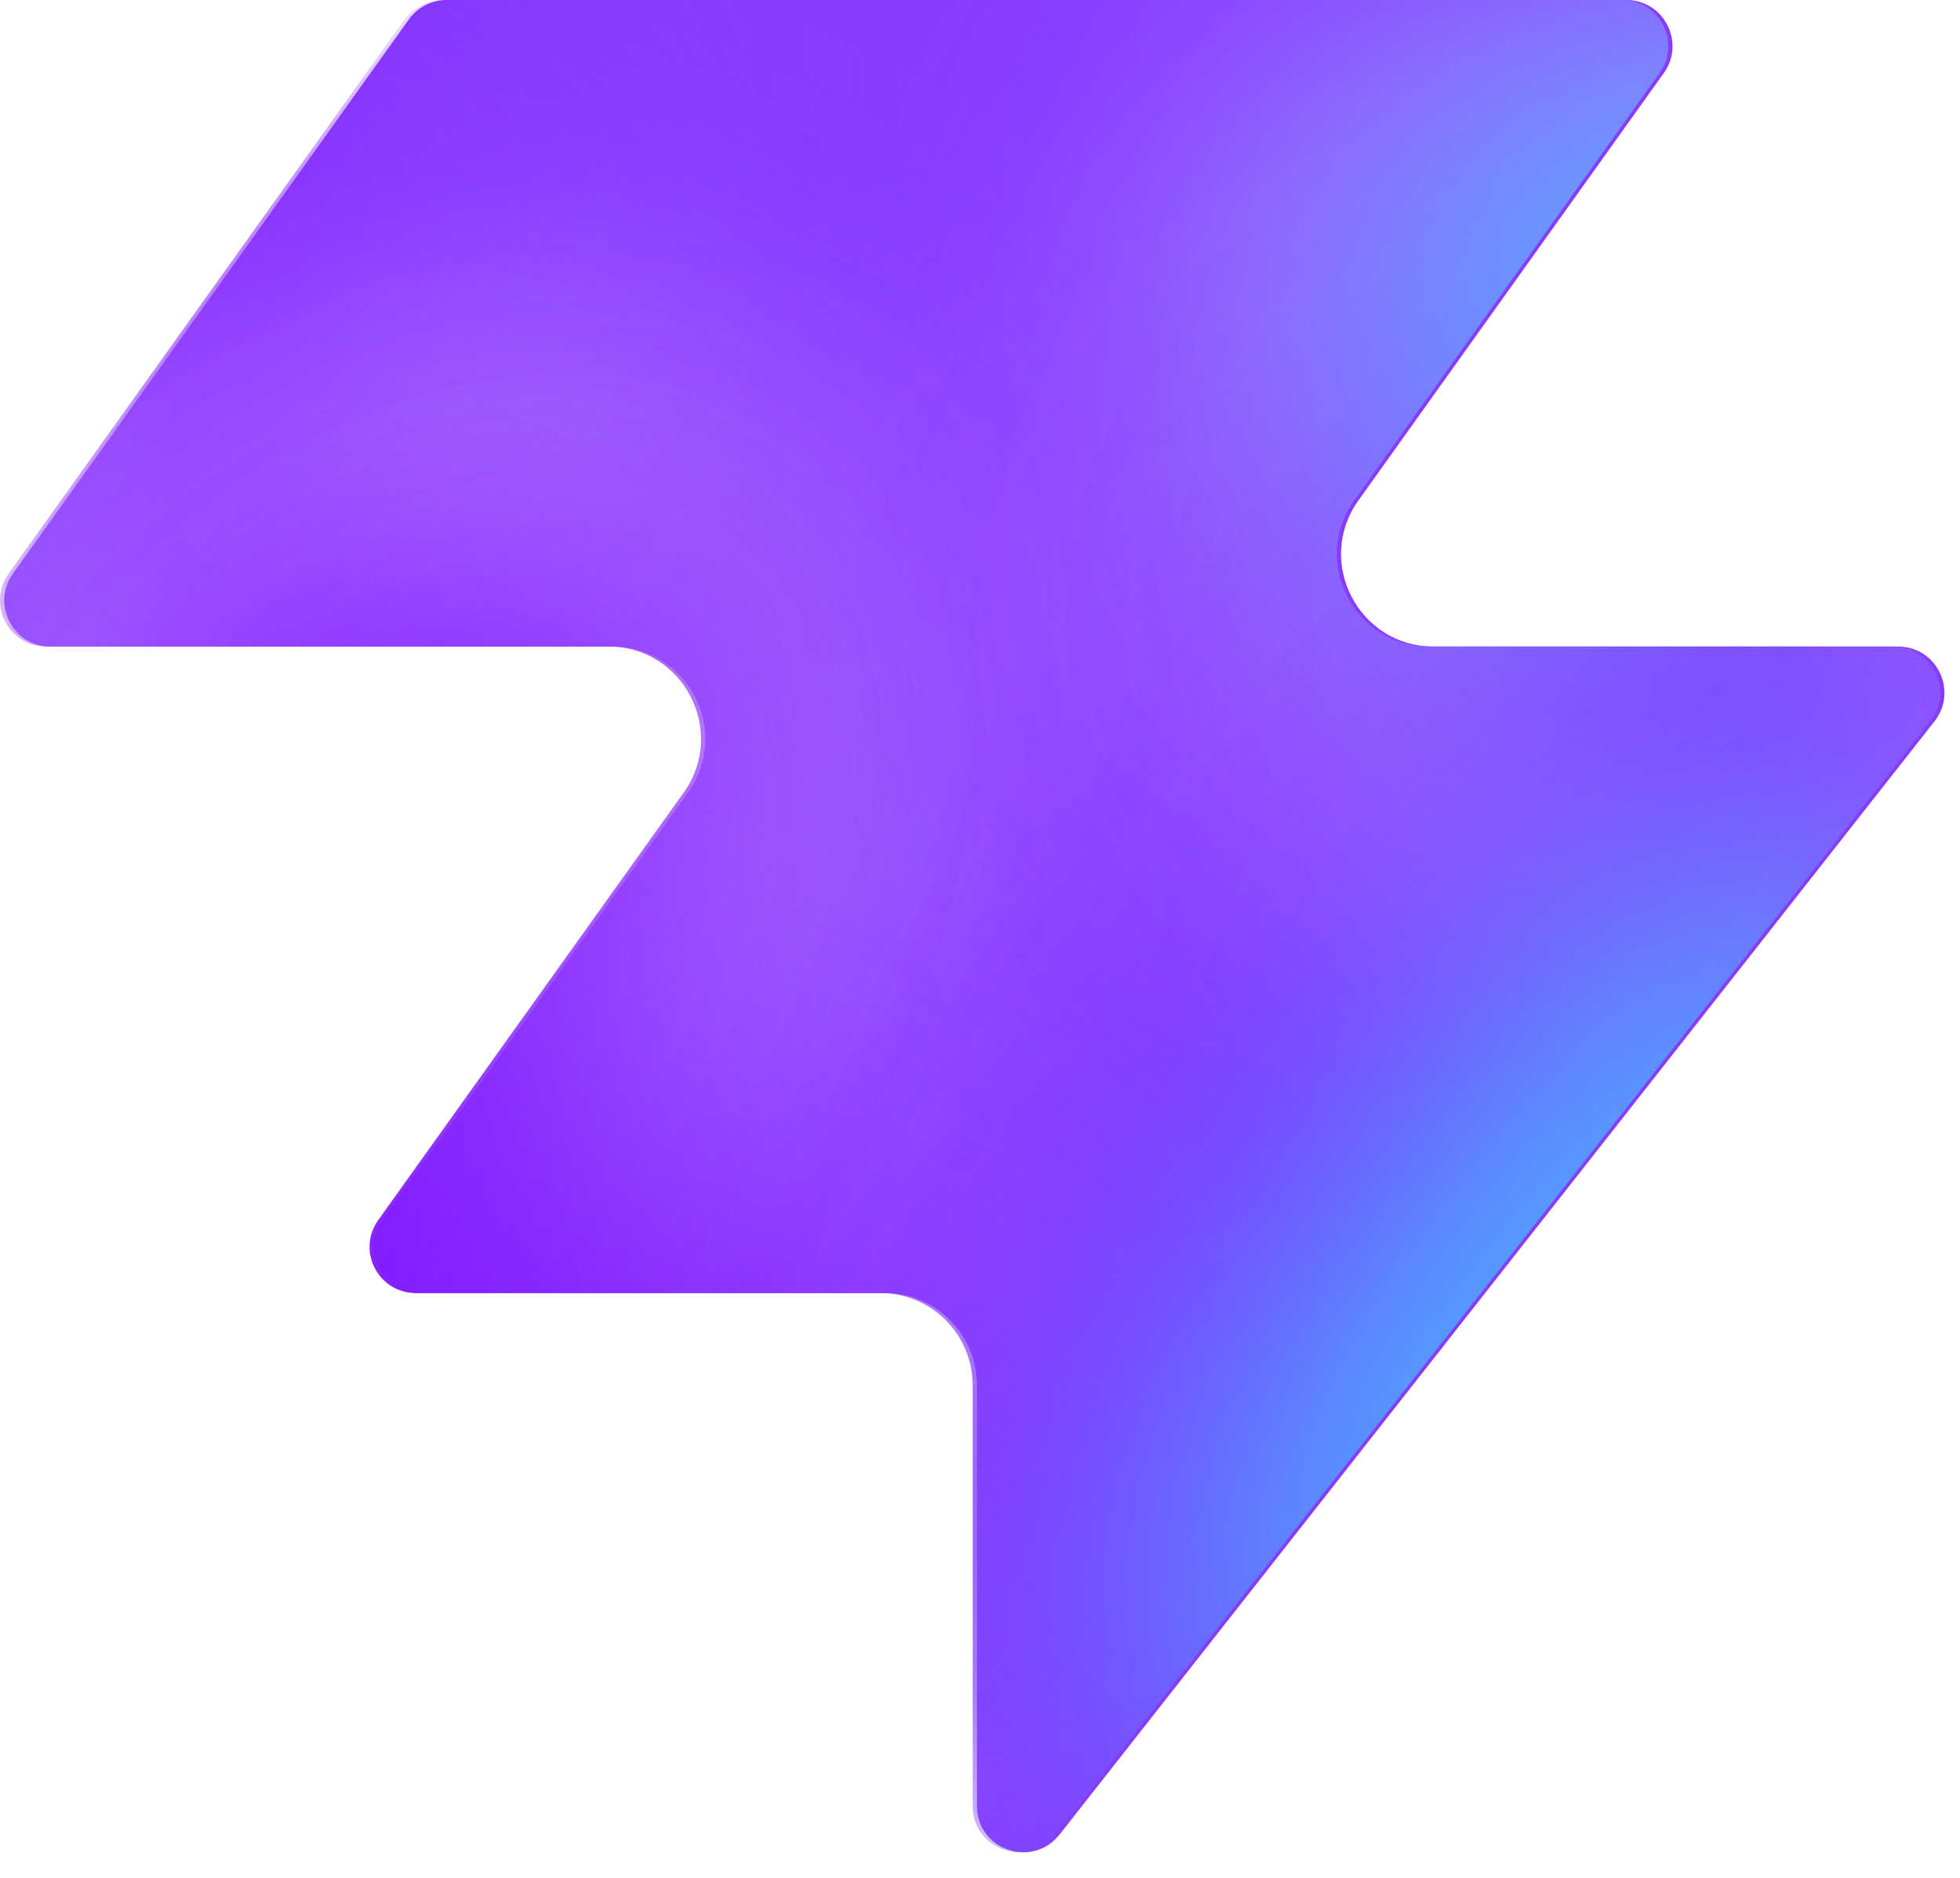
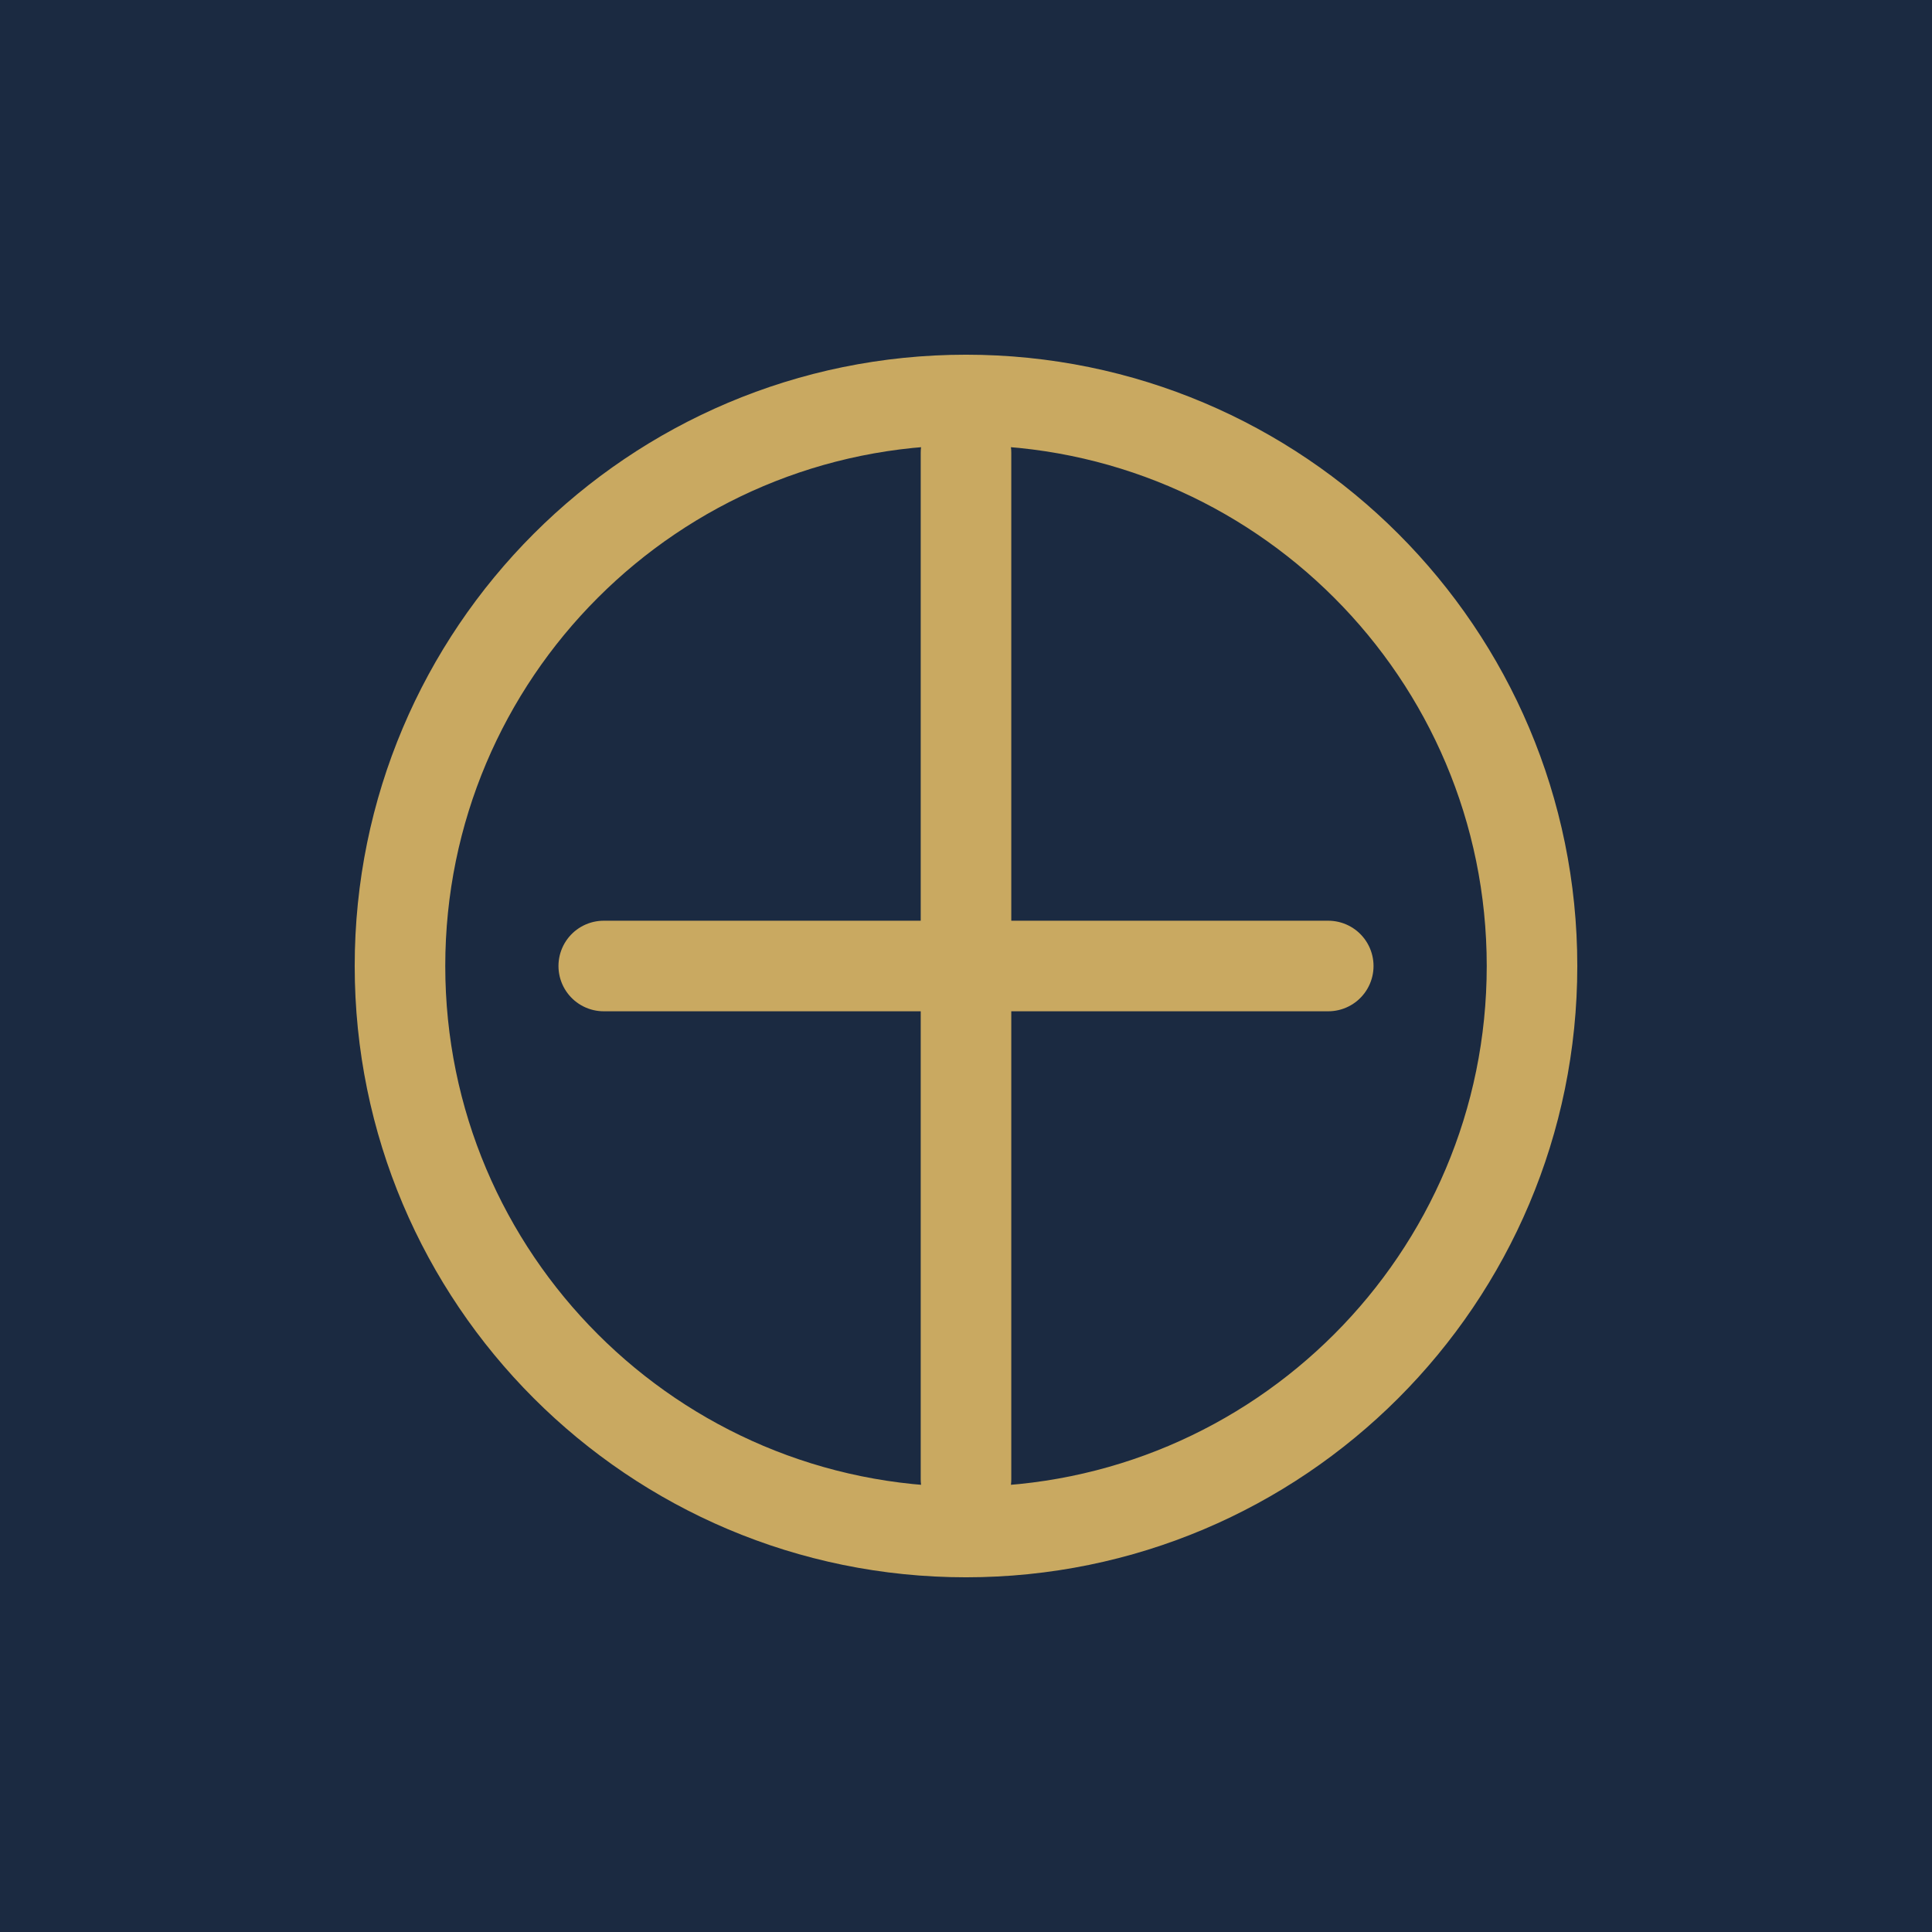
- <svg xmlns="http://www.w3.org/2000/svg" width="48" height="46" fill="none" viewBox="0 0 48 46">
-   <path fill="#863bff" d="M25.946 44.938c-.664.845-2.021.375-2.021-.698V33.937a2.26 2.26 0 0 0-2.262-2.262H10.287c-.92 0-1.456-1.04-.92-1.788l7.48-10.471c1.07-1.497 0-3.578-1.842-3.578H1.237c-.92 0-1.456-1.04-.92-1.788L10.013.474c.214-.297.556-.474.92-.474h28.894c.92 0 1.456 1.04.92 1.788l-7.48 10.471c-1.07 1.498 0 3.579 1.842 3.579h11.377c.943 0 1.473 1.088.89 1.83L25.947 44.94z" style="fill:#863bff;fill:color(display-p3 .525 .23 1);fill-opacity:1" />
-   <mask id="a" width="48" height="46" x="0" y="0" maskUnits="userSpaceOnUse" style="mask-type:alpha">
-     <path fill="#000" d="M25.842 44.938c-.664.844-2.021.375-2.021-.698V33.937a2.26 2.26 0 0 0-2.262-2.262H10.183c-.92 0-1.456-1.04-.92-1.788l7.48-10.471c1.07-1.498 0-3.579-1.842-3.579H1.133c-.92 0-1.456-1.04-.92-1.787L9.91.473c.214-.297.556-.474.92-.474h28.894c.92 0 1.456 1.04.92 1.788l-7.48 10.471c-1.07 1.498 0 3.578 1.842 3.578h11.377c.943 0 1.473 1.088.89 1.832L25.843 44.94z" style="fill:#000;fill-opacity:1" />
-   </mask>
-   <g mask="url(#a)">
-     <g filter="url(#b)">
-       <ellipse cx="5.508" cy="14.704" fill="#ede6ff" rx="5.508" ry="14.704" style="fill:#ede6ff;fill:color(display-p3 .927 .903 1);fill-opacity:1" transform="matrix(.00324 1 1 -.00324 -4.47 31.516)" />
-     </g>
-     <g filter="url(#c)">
-       <ellipse cx="10.399" cy="29.851" fill="#ede6ff" rx="10.399" ry="29.851" style="fill:#ede6ff;fill:color(display-p3 .927 .903 1);fill-opacity:1" transform="matrix(.00324 1 1 -.00324 -39.328 7.883)" />
-     </g>
-     <g filter="url(#d)">
-       <ellipse cx="5.508" cy="30.487" fill="#7e14ff" rx="5.508" ry="30.487" style="fill:#7e14ff;fill:color(display-p3 .492 .077 1);fill-opacity:1" transform="rotate(89.814 -25.913 -14.639)scale(1 -1)" />
-     </g>
-     <g filter="url(#e)">
-       <ellipse cx="5.508" cy="30.599" fill="#7e14ff" rx="5.508" ry="30.599" style="fill:#7e14ff;fill:color(display-p3 .492 .077 1);fill-opacity:1" transform="rotate(89.814 -32.644 -3.334)scale(1 -1)" />
-     </g>
-     <g filter="url(#f)">
-       <ellipse cx="5.508" cy="30.599" fill="#7e14ff" rx="5.508" ry="30.599" style="fill:#7e14ff;fill:color(display-p3 .492 .077 1);fill-opacity:1" transform="matrix(.00324 1 1 -.00324 -34.34 30.47)" />
-     </g>
-     <g filter="url(#g)">
-       <ellipse cx="14.072" cy="22.078" fill="#ede6ff" rx="14.072" ry="22.078" style="fill:#ede6ff;fill:color(display-p3 .927 .903 1);fill-opacity:1" transform="rotate(93.35 24.506 48.493)scale(-1 1)" />
-     </g>
-     <g filter="url(#h)">
-       <ellipse cx="3.47" cy="21.501" fill="#7e14ff" rx="3.47" ry="21.501" style="fill:#7e14ff;fill:color(display-p3 .492 .077 1);fill-opacity:1" transform="rotate(89.009 28.708 47.59)scale(-1 1)" />
-     </g>
-     <g filter="url(#i)">
-       <ellipse cx="3.47" cy="21.501" fill="#7e14ff" rx="3.47" ry="21.501" style="fill:#7e14ff;fill:color(display-p3 .492 .077 1);fill-opacity:1" transform="rotate(89.009 28.708 47.59)scale(-1 1)" />
-     </g>
-     <g filter="url(#j)">
-       <ellipse cx=".387" cy="8.972" fill="#7e14ff" rx="4.407" ry="29.108" style="fill:#7e14ff;fill:color(display-p3 .492 .077 1);fill-opacity:1" transform="rotate(39.51 .387 8.972)" />
-     </g>
-     <g filter="url(#k)">
-       <ellipse cx="47.523" cy="-6.092" fill="#7e14ff" rx="4.407" ry="29.108" style="fill:#7e14ff;fill:color(display-p3 .492 .077 1);fill-opacity:1" transform="rotate(37.892 47.523 -6.092)" />
-     </g>
-     <g filter="url(#l)">
-       <ellipse cx="41.412" cy="6.333" fill="#47bfff" rx="5.971" ry="9.665" style="fill:#47bfff;fill:color(display-p3 .28 .748 1);fill-opacity:1" transform="rotate(37.892 41.412 6.333)" />
-     </g>
-     <g filter="url(#m)">
-       <ellipse cx="-1.879" cy="38.332" fill="#7e14ff" rx="4.407" ry="29.108" style="fill:#7e14ff;fill:color(display-p3 .492 .077 1);fill-opacity:1" transform="rotate(37.892 -1.88 38.332)" />
-     </g>
-     <g filter="url(#n)">
-       <ellipse cx="-1.879" cy="38.332" fill="#7e14ff" rx="4.407" ry="29.108" style="fill:#7e14ff;fill:color(display-p3 .492 .077 1);fill-opacity:1" transform="rotate(37.892 -1.88 38.332)" />
-     </g>
-     <g filter="url(#o)">
-       <ellipse cx="35.651" cy="29.907" fill="#7e14ff" rx="4.407" ry="29.108" style="fill:#7e14ff;fill:color(display-p3 .492 .077 1);fill-opacity:1" transform="rotate(37.892 35.651 29.907)" />
-     </g>
-     <g filter="url(#p)">
-       <ellipse cx="38.418" cy="32.4" fill="#47bfff" rx="5.971" ry="15.297" style="fill:#47bfff;fill:color(display-p3 .28 .748 1);fill-opacity:1" transform="rotate(37.892 38.418 32.4)" />
-     </g>
-   </g>
-   <defs>
-     <filter id="b" width="60.045" height="41.654" x="-19.77" y="16.149" color-interpolation-filters="sRGB" filterUnits="userSpaceOnUse">
-       <feFlood flood-opacity="0" result="BackgroundImageFix" />
-       <feBlend in="SourceGraphic" in2="BackgroundImageFix" result="shape" />
-       <feGaussianBlur result="effect1_foregroundBlur_2002_17158" stdDeviation="7.659" />
-     </filter>
-     <filter id="c" width="90.34" height="51.437" x="-54.613" y="-7.533" color-interpolation-filters="sRGB" filterUnits="userSpaceOnUse">
-       <feFlood flood-opacity="0" result="BackgroundImageFix" />
-       <feBlend in="SourceGraphic" in2="BackgroundImageFix" result="shape" />
-       <feGaussianBlur result="effect1_foregroundBlur_2002_17158" stdDeviation="7.659" />
-     </filter>
-     <filter id="d" width="79.355" height="29.4" x="-49.64" y="2.03" color-interpolation-filters="sRGB" filterUnits="userSpaceOnUse">
-       <feFlood flood-opacity="0" result="BackgroundImageFix" />
-       <feBlend in="SourceGraphic" in2="BackgroundImageFix" result="shape" />
-       <feGaussianBlur result="effect1_foregroundBlur_2002_17158" stdDeviation="4.596" />
-     </filter>
-     <filter id="e" width="79.579" height="29.4" x="-45.045" y="20.029" color-interpolation-filters="sRGB" filterUnits="userSpaceOnUse">
-       <feFlood flood-opacity="0" result="BackgroundImageFix" />
-       <feBlend in="SourceGraphic" in2="BackgroundImageFix" result="shape" />
-       <feGaussianBlur result="effect1_foregroundBlur_2002_17158" stdDeviation="4.596" />
-     </filter>
-     <filter id="f" width="79.579" height="29.4" x="-43.513" y="21.178" color-interpolation-filters="sRGB" filterUnits="userSpaceOnUse">
-       <feFlood flood-opacity="0" result="BackgroundImageFix" />
-       <feBlend in="SourceGraphic" in2="BackgroundImageFix" result="shape" />
-       <feGaussianBlur result="effect1_foregroundBlur_2002_17158" stdDeviation="4.596" />
-     </filter>
-     <filter id="g" width="74.749" height="58.852" x="15.756" y="-17.901" color-interpolation-filters="sRGB" filterUnits="userSpaceOnUse">
-       <feFlood flood-opacity="0" result="BackgroundImageFix" />
-       <feBlend in="SourceGraphic" in2="BackgroundImageFix" result="shape" />
-       <feGaussianBlur result="effect1_foregroundBlur_2002_17158" stdDeviation="7.659" />
-     </filter>
-     <filter id="h" width="61.377" height="25.362" x="23.548" y="2.284" color-interpolation-filters="sRGB" filterUnits="userSpaceOnUse">
-       <feFlood flood-opacity="0" result="BackgroundImageFix" />
-       <feBlend in="SourceGraphic" in2="BackgroundImageFix" result="shape" />
-       <feGaussianBlur result="effect1_foregroundBlur_2002_17158" stdDeviation="4.596" />
-     </filter>
-     <filter id="i" width="61.377" height="25.362" x="23.548" y="2.284" color-interpolation-filters="sRGB" filterUnits="userSpaceOnUse">
-       <feFlood flood-opacity="0" result="BackgroundImageFix" />
-       <feBlend in="SourceGraphic" in2="BackgroundImageFix" result="shape" />
-       <feGaussianBlur result="effect1_foregroundBlur_2002_17158" stdDeviation="4.596" />
-     </filter>
-     <filter id="j" width="56.045" height="63.649" x="-27.636" y="-22.853" color-interpolation-filters="sRGB" filterUnits="userSpaceOnUse">
-       <feFlood flood-opacity="0" result="BackgroundImageFix" />
-       <feBlend in="SourceGraphic" in2="BackgroundImageFix" result="shape" />
-       <feGaussianBlur result="effect1_foregroundBlur_2002_17158" stdDeviation="4.596" />
-     </filter>
-     <filter id="k" width="54.814" height="64.646" x="20.116" y="-38.415" color-interpolation-filters="sRGB" filterUnits="userSpaceOnUse">
-       <feFlood flood-opacity="0" result="BackgroundImageFix" />
-       <feBlend in="SourceGraphic" in2="BackgroundImageFix" result="shape" />
-       <feGaussianBlur result="effect1_foregroundBlur_2002_17158" stdDeviation="4.596" />
-     </filter>
-     <filter id="l" width="33.541" height="35.313" x="24.641" y="-11.323" color-interpolation-filters="sRGB" filterUnits="userSpaceOnUse">
-       <feFlood flood-opacity="0" result="BackgroundImageFix" />
-       <feBlend in="SourceGraphic" in2="BackgroundImageFix" result="shape" />
-       <feGaussianBlur result="effect1_foregroundBlur_2002_17158" stdDeviation="4.596" />
-     </filter>
-     <filter id="m" width="54.814" height="64.646" x="-29.286" y="6.009" color-interpolation-filters="sRGB" filterUnits="userSpaceOnUse">
-       <feFlood flood-opacity="0" result="BackgroundImageFix" />
-       <feBlend in="SourceGraphic" in2="BackgroundImageFix" result="shape" />
-       <feGaussianBlur result="effect1_foregroundBlur_2002_17158" stdDeviation="4.596" />
-     </filter>
-     <filter id="n" width="54.814" height="64.646" x="-29.286" y="6.009" color-interpolation-filters="sRGB" filterUnits="userSpaceOnUse">
-       <feFlood flood-opacity="0" result="BackgroundImageFix" />
-       <feBlend in="SourceGraphic" in2="BackgroundImageFix" result="shape" />
-       <feGaussianBlur result="effect1_foregroundBlur_2002_17158" stdDeviation="4.596" />
-     </filter>
-     <filter id="o" width="54.814" height="64.646" x="8.244" y="-2.416" color-interpolation-filters="sRGB" filterUnits="userSpaceOnUse">
-       <feFlood flood-opacity="0" result="BackgroundImageFix" />
-       <feBlend in="SourceGraphic" in2="BackgroundImageFix" result="shape" />
-       <feGaussianBlur result="effect1_foregroundBlur_2002_17158" stdDeviation="4.596" />
-     </filter>
-     <filter id="p" width="39.409" height="43.623" x="18.713" y="10.588" color-interpolation-filters="sRGB" filterUnits="userSpaceOnUse">
-       <feFlood flood-opacity="0" result="BackgroundImageFix" />
-       <feBlend in="SourceGraphic" in2="BackgroundImageFix" result="shape" />
-       <feGaussianBlur result="effect1_foregroundBlur_2002_17158" stdDeviation="4.596" />
-     </filter>
-   </defs>
+ <svg xmlns="http://www.w3.org/2000/svg" viewBox="0 0 512 512">
+   <rect width="512" height="512" fill="#1B2A41" />
+   <circle cx="256" cy="256" r="150" fill="none" stroke="#C9A961" stroke-width="24" />
+   <path d="M 256 120 L 256 392 M 160 256 L 352 256" stroke="#C9A961" stroke-width="24" stroke-linecap="round" />
</svg>
